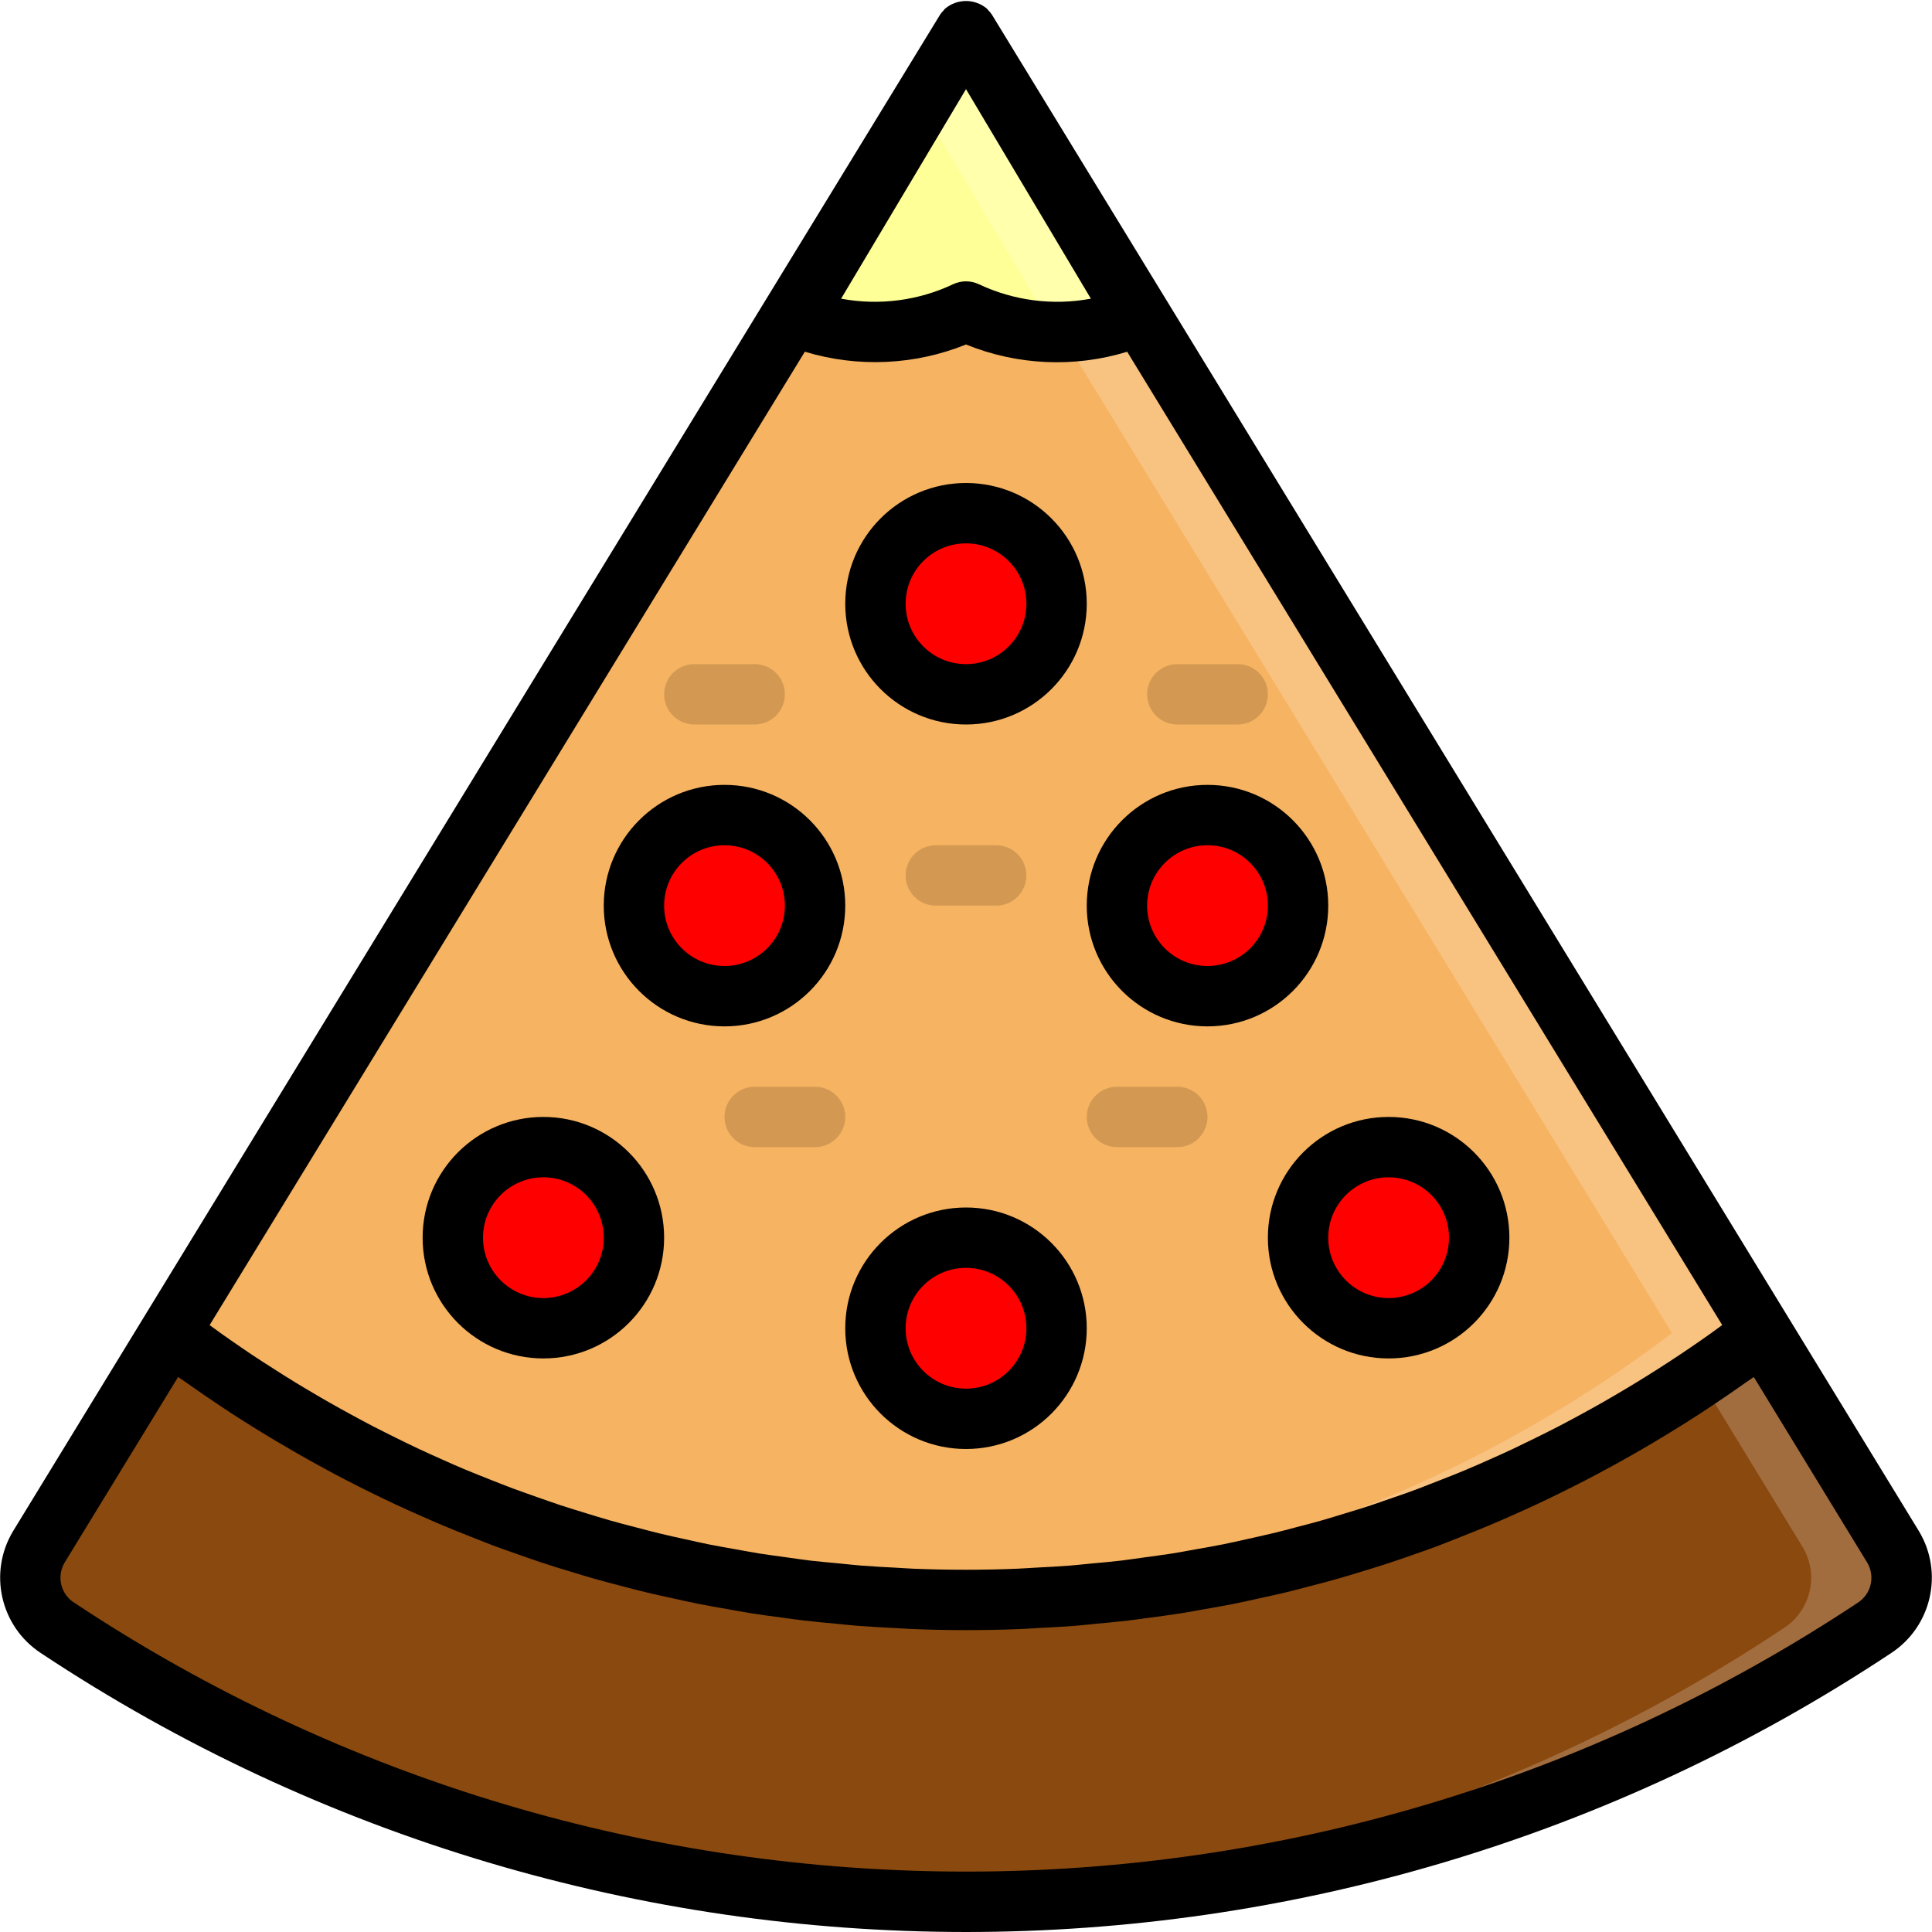
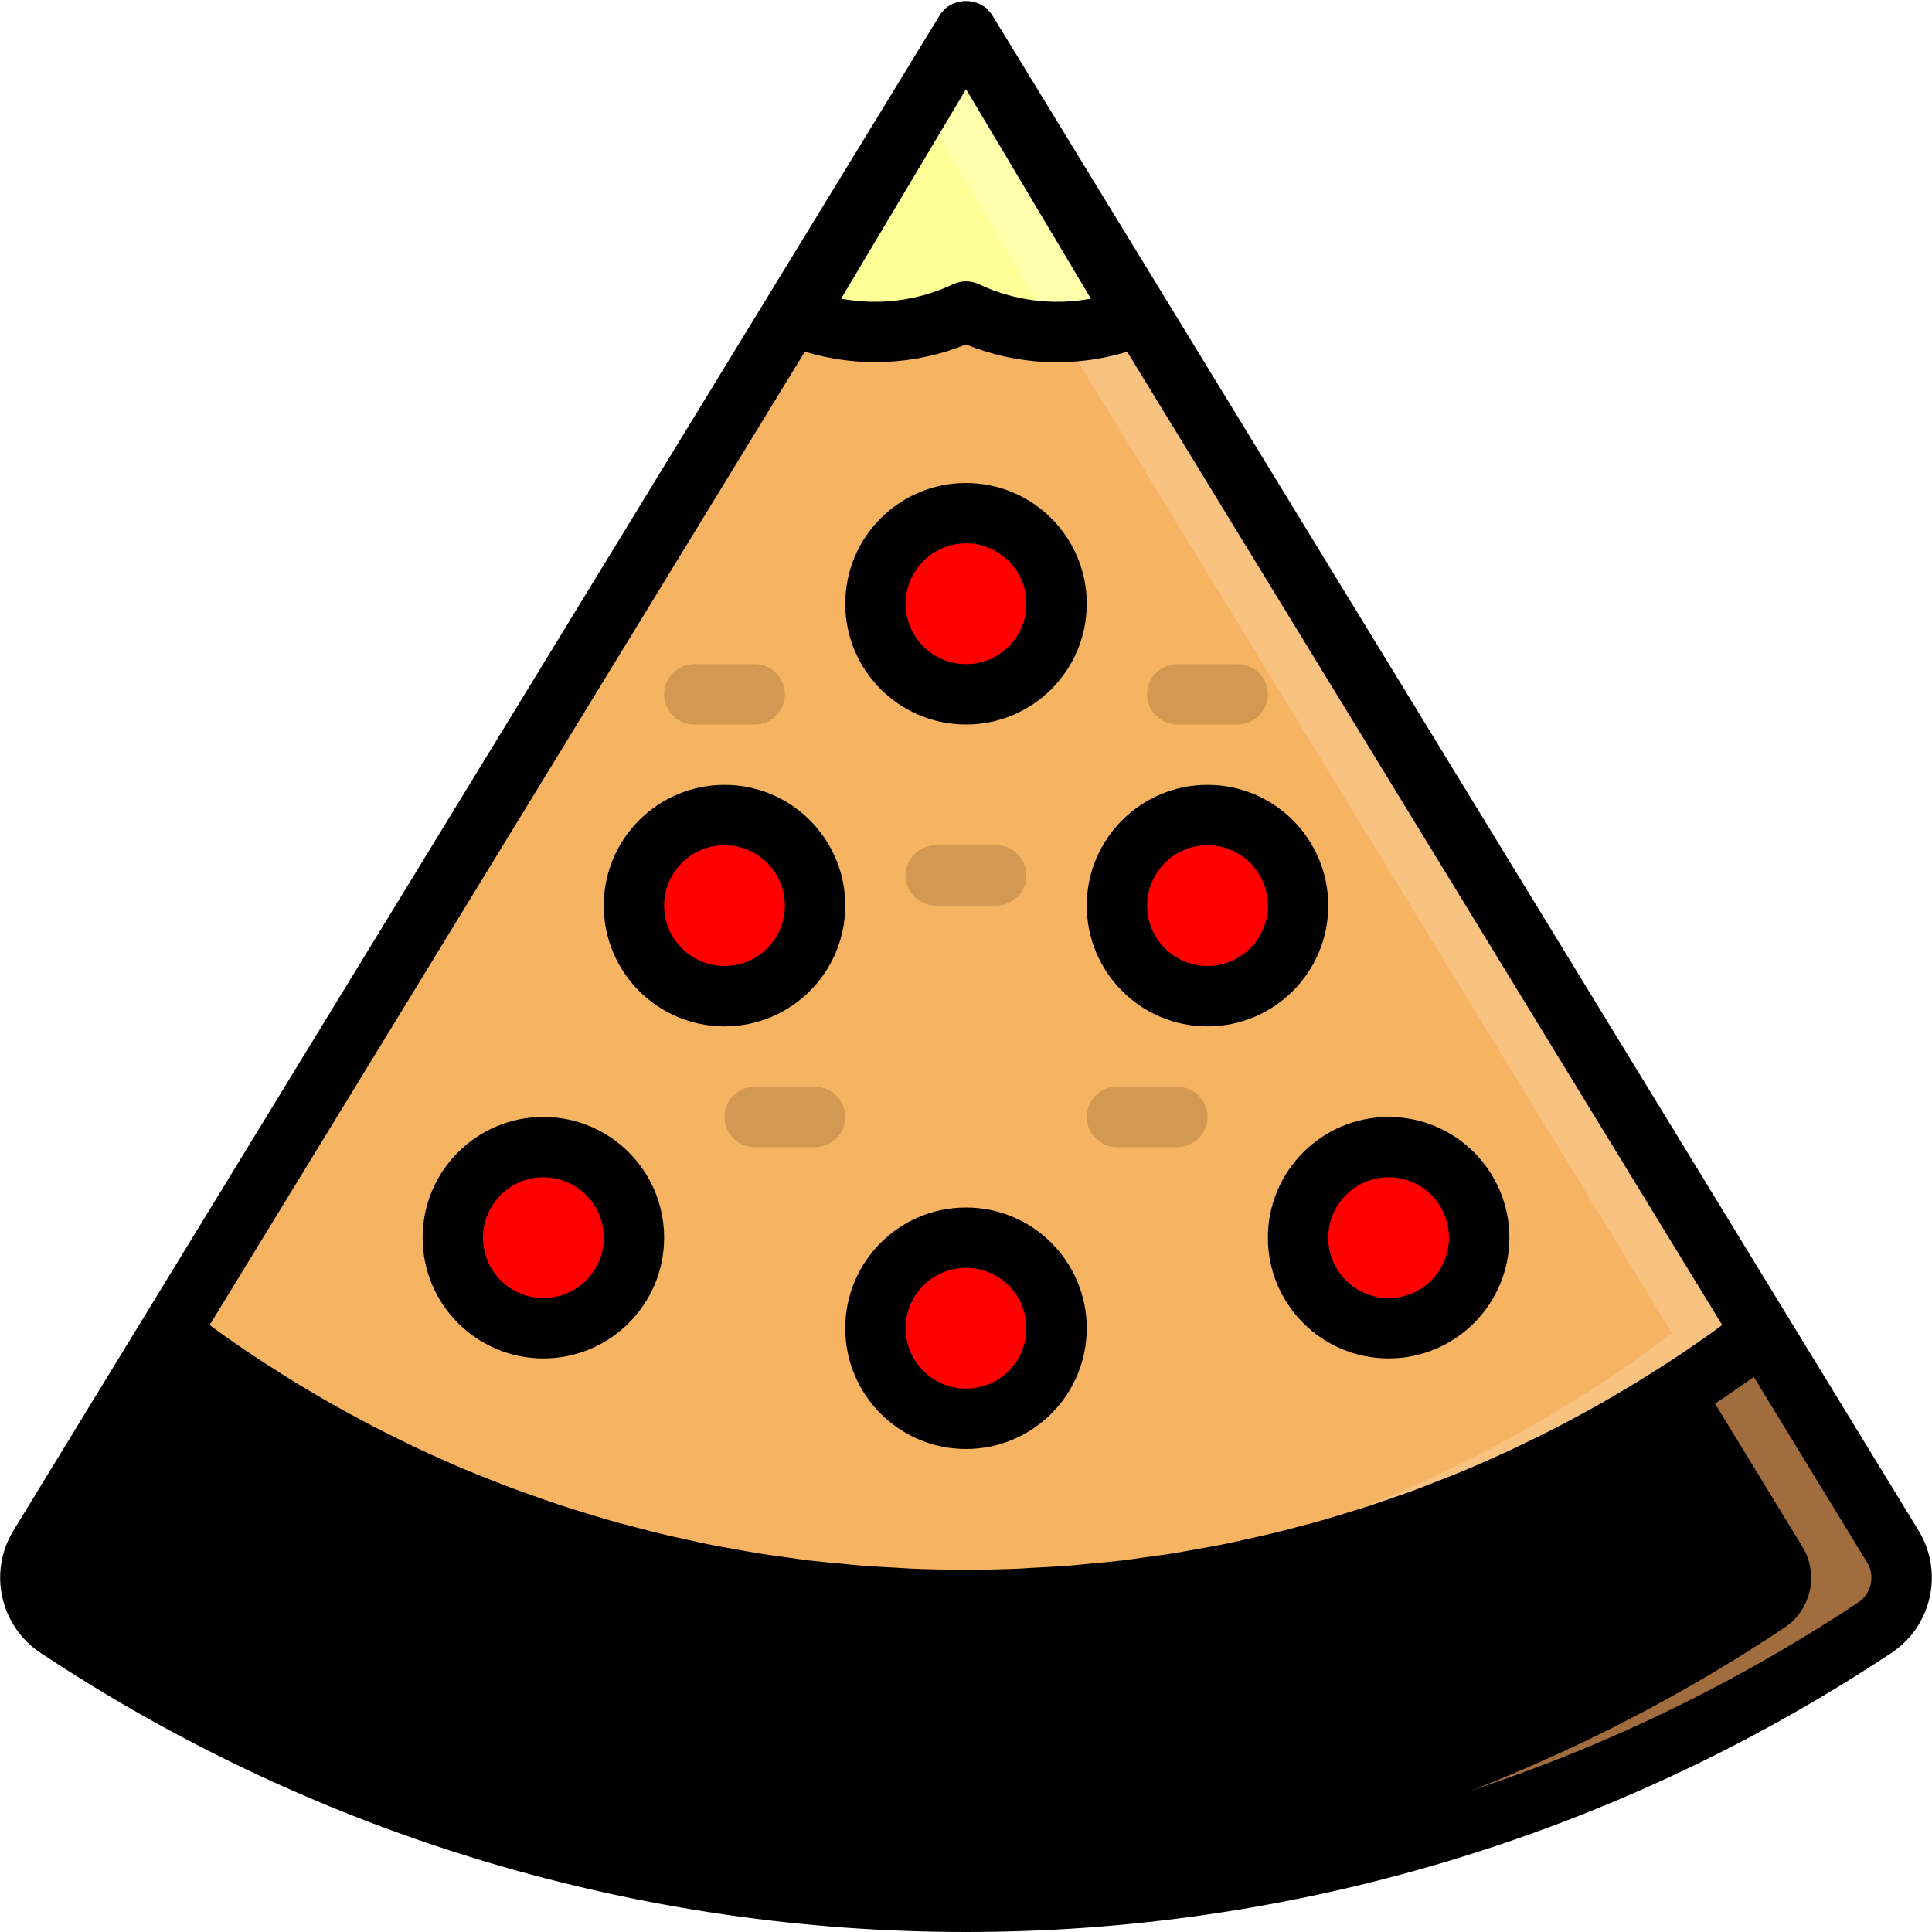
<svg xmlns="http://www.w3.org/2000/svg" viewBox="0 0 64 64">
  <defs>
    <style>.cls-1{fill:#8a490e;}.cls-2{fill:#a16d3e;}.cls-3{fill:#f6b361;}.cls-4{fill:#f8c281;}.cls-5{fill:#ffff97;}.cls-6{fill:#ffffac;}.cls-7{fill:red;}.cls-8{fill:#d39953;}</style>
  </defs>
  <g data-name="Layer 25" id="Layer_25">
-     <path class="cls-1" d="M32,53A43.539,43.539,0,0,1,5.615,44.16L1.288,51.239a1.983,1.983,0,0,0,.627,2.693,54.441,54.441,0,0,0,60.17,0,1.983,1.983,0,0,0,.627-2.693L58.385,44.16A43.539,43.539,0,0,1,32,53Z" />
+     <path className="cls-1" d="M32,53A43.539,43.539,0,0,1,5.615,44.16L1.288,51.239a1.983,1.983,0,0,0,.627,2.693,54.441,54.441,0,0,0,60.17,0,1.983,1.983,0,0,0,.627-2.693L58.385,44.16A43.539,43.539,0,0,1,32,53Z" />
    <path class="cls-2" d="M62.712,51.239,58.385,44.16c-.681.516-1.382,1.006-2.094,1.483l3.421,5.6a1.983,1.983,0,0,1-.627,2.693A53.965,53.965,0,0,1,30.5,62.972c.5.013,1,.028,1.5.028a54.008,54.008,0,0,0,30.085-9.068A1.983,1.983,0,0,0,62.712,51.239Z" />
    <path class="cls-3" d="M58.385,44.16a43.8,43.8,0,0,1-52.77,0L26.206,10.48,32,1l5.794,9.48Z" />
    <path class="cls-4" d="M37.794,10.48,32,1,30.5,3.454l4.294,7.026L55.385,44.16A43.523,43.523,0,0,1,30.5,52.969c.5.017,1,.031,1.5.031a43.547,43.547,0,0,0,26.385-8.84Z" />
    <path class="cls-5" d="M37.65,10.48A6.88,6.88,0,0,1,35,11a6.986,6.986,0,0,1-3-.68A6.986,6.986,0,0,1,29,11a6.88,6.88,0,0,1-2.65-.52L32,1Z" />
    <path class="cls-6" d="M32,1,30.5,3.517l4.15,6.963a6.757,6.757,0,0,1-1.143.353,6.92,6.92,0,0,0,4.143-.353Z" />
    <path d="M63.565,50.718l-4.327-7.079L32.867.5,32.859.488h0L32.854.479a.792.792,0,0,0-.111-.132c-.017-.019-.03-.042-.048-.059a1.075,1.075,0,0,0-1.39,0c-.019.018-.033.042-.051.062a.849.849,0,0,0-.108.129l-.005.008h0L31.133.5,4.762,43.639.435,50.718a2.989,2.989,0,0,0,.924,4.046,55.445,55.445,0,0,0,61.282,0A2.989,2.989,0,0,0,63.565,50.718ZM56.7,44.15c-.224.159-.448.316-.674.47q-.366.251-.737.492c-.232.151-.465.3-.7.447s-.495.306-.745.455-.478.284-.719.421-.5.282-.755.42-.489.265-.735.392-.513.261-.771.388-.5.245-.747.362-.521.239-.782.355-.508.226-.764.333-.529.217-.8.322-.512.2-.77.3-.544.2-.817.292-.516.182-.775.268c-.276.09-.554.175-.832.26-.26.079-.52.161-.781.235-.284.081-.569.155-.855.229-.259.068-.518.139-.778.2-.292.071-.587.133-.88.2-.258.057-.515.116-.774.168-.3.061-.609.113-.914.167-.252.045-.5.093-.756.134-.318.05-.638.091-.958.135-.244.033-.486.07-.731.1-.336.04-.674.07-1.012.1-.231.022-.461.049-.693.067-.375.03-.754.048-1.131.068-.2.01-.391.026-.587.034Q32.869,52,32,52t-1.731-.034c-.2-.008-.391-.024-.587-.034-.377-.02-.756-.038-1.131-.068-.232-.018-.462-.045-.693-.067-.338-.032-.676-.062-1.012-.1-.245-.029-.488-.066-.732-.1-.319-.044-.639-.085-.957-.135-.253-.041-.5-.089-.757-.134-.3-.054-.61-.106-.913-.167-.259-.052-.516-.111-.774-.168-.293-.065-.588-.127-.88-.2-.26-.063-.519-.134-.778-.2-.286-.074-.571-.148-.855-.229-.261-.074-.521-.156-.781-.235-.278-.085-.556-.17-.832-.26-.259-.086-.517-.178-.775-.268-.273-.1-.546-.191-.817-.292s-.514-.2-.77-.3-.531-.211-.8-.322-.51-.22-.764-.333-.523-.233-.782-.355-.5-.239-.748-.362-.514-.255-.769-.387-.492-.26-.736-.393-.505-.277-.755-.42-.48-.279-.719-.421-.5-.3-.745-.455-.467-.3-.7-.447-.493-.325-.737-.492c-.226-.154-.45-.311-.674-.47-.118-.084-.235-.17-.352-.256L26.661,11.651A8.039,8.039,0,0,0,32,11.412a7.985,7.985,0,0,0,5.339.24L57.05,43.894C56.933,43.98,56.816,44.066,56.7,44.15ZM36.137,9.894a6.07,6.07,0,0,1-3.709-.478,1,1,0,0,0-.856,0,6.073,6.073,0,0,1-3.709.478L32,2.953ZM61.529,53.1a53.442,53.442,0,0,1-59.058,0,.981.981,0,0,1-.329-1.34L5.9,45.614c.105.075.213.145.318.219.222.158.446.312.671.465q.4.275.811.541c.228.148.458.293.688.437q.411.256.824.5.352.208.706.411c.279.159.558.314.84.466q.358.2.72.383.423.219.851.428c.245.121.491.24.738.355.287.135.575.264.865.392.249.11.5.22.749.325.292.123.585.24.879.356.253.1.507.2.762.3.3.11.594.215.893.319.256.09.512.18.771.265.3.1.6.191.909.284.259.079.517.159.778.233.308.088.618.168.929.249.259.068.517.138.777.2.316.076.633.144.951.214.26.056.518.116.779.168.324.065.651.121.976.178.257.046.512.094.769.135.337.054.676.1,1.014.143.251.034.5.073.752.1.356.043.715.074,1.074.108.235.022.469.049.7.068.4.031.8.051,1.2.072.2.01.4.026.6.034Q31.093,54,32,54t1.807-.036c.2-.008.4-.024.595-.034.4-.021.8-.041,1.2-.072.235-.018.469-.046.7-.068.359-.034.718-.065,1.075-.108.252-.029.5-.068.752-.1.338-.045.677-.089,1.014-.143.257-.041.512-.089.769-.135.325-.057.652-.113.976-.178.261-.052.519-.112.779-.168.318-.07.635-.138.951-.214.26-.063.518-.133.777-.2.311-.081.621-.161.929-.249.261-.074.519-.154.778-.233.3-.093.608-.185.909-.284.259-.085.515-.175.771-.265.3-.1.6-.209.893-.319.255-.1.508-.2.761-.3.295-.117.588-.234.88-.357.251-.105.5-.214.749-.324.289-.129.578-.258.865-.393.247-.115.493-.234.738-.355q.427-.21.851-.428.361-.187.72-.383c.282-.152.561-.307.84-.466q.354-.2.706-.411.414-.246.824-.5c.23-.144.46-.289.688-.437q.408-.266.811-.541c.225-.153.449-.307.671-.465.105-.074.213-.144.318-.219l3.756,6.147A.981.981,0,0,1,61.529,53.1Z" />
    <circle class="cls-7" cx="32" cy="20" r="3" />
    <path d="M32,24a4,4,0,1,1,4-4A4,4,0,0,1,32,24Zm0-6a2,2,0,1,0,2,2A2,2,0,0,0,32,18Z" />
    <circle class="cls-7" cx="18" cy="41" r="3" />
    <path d="M18,45a4,4,0,1,1,4-4A4,4,0,0,1,18,45Zm0-6a2,2,0,1,0,2,2A2,2,0,0,0,18,39Z" />
    <circle class="cls-7" cx="46" cy="41" r="3" />
    <path d="M46,45a4,4,0,1,1,4-4A4,4,0,0,1,46,45Zm0-6a2,2,0,1,0,2,2A2,2,0,0,0,46,39Z" />
    <circle class="cls-7" cx="32" cy="44" r="3" />
    <path d="M32,48a4,4,0,1,1,4-4A4,4,0,0,1,32,48Zm0-6a2,2,0,1,0,2,2A2,2,0,0,0,32,42Z" />
    <circle class="cls-7" cx="24" cy="30" r="3" />
    <path d="M24,34a4,4,0,1,1,4-4A4,4,0,0,1,24,34Zm0-6a2,2,0,1,0,2,2A2,2,0,0,0,24,28Z" />
    <circle class="cls-7" cx="40" cy="30" r="3" />
    <path d="M40,34a4,4,0,1,1,4-4A4,4,0,0,1,40,34Zm0-6a2,2,0,1,0,2,2A2,2,0,0,0,40,28Z" />
    <path class="cls-8" d="M27,38H25a1,1,0,0,1,0-2h2a1,1,0,0,1,0,2Z" />
    <path class="cls-8" d="M39,38H37a1,1,0,0,1,0-2h2a1,1,0,0,1,0,2Z" />
    <path class="cls-8" d="M33,30H31a1,1,0,0,1,0-2h2a1,1,0,0,1,0,2Z" />
    <path class="cls-8" d="M25,24H23a1,1,0,0,1,0-2h2a1,1,0,0,1,0,2Z" />
    <path class="cls-8" d="M41,24H39a1,1,0,0,1,0-2h2a1,1,0,0,1,0,2Z" />
  </g>
</svg>
